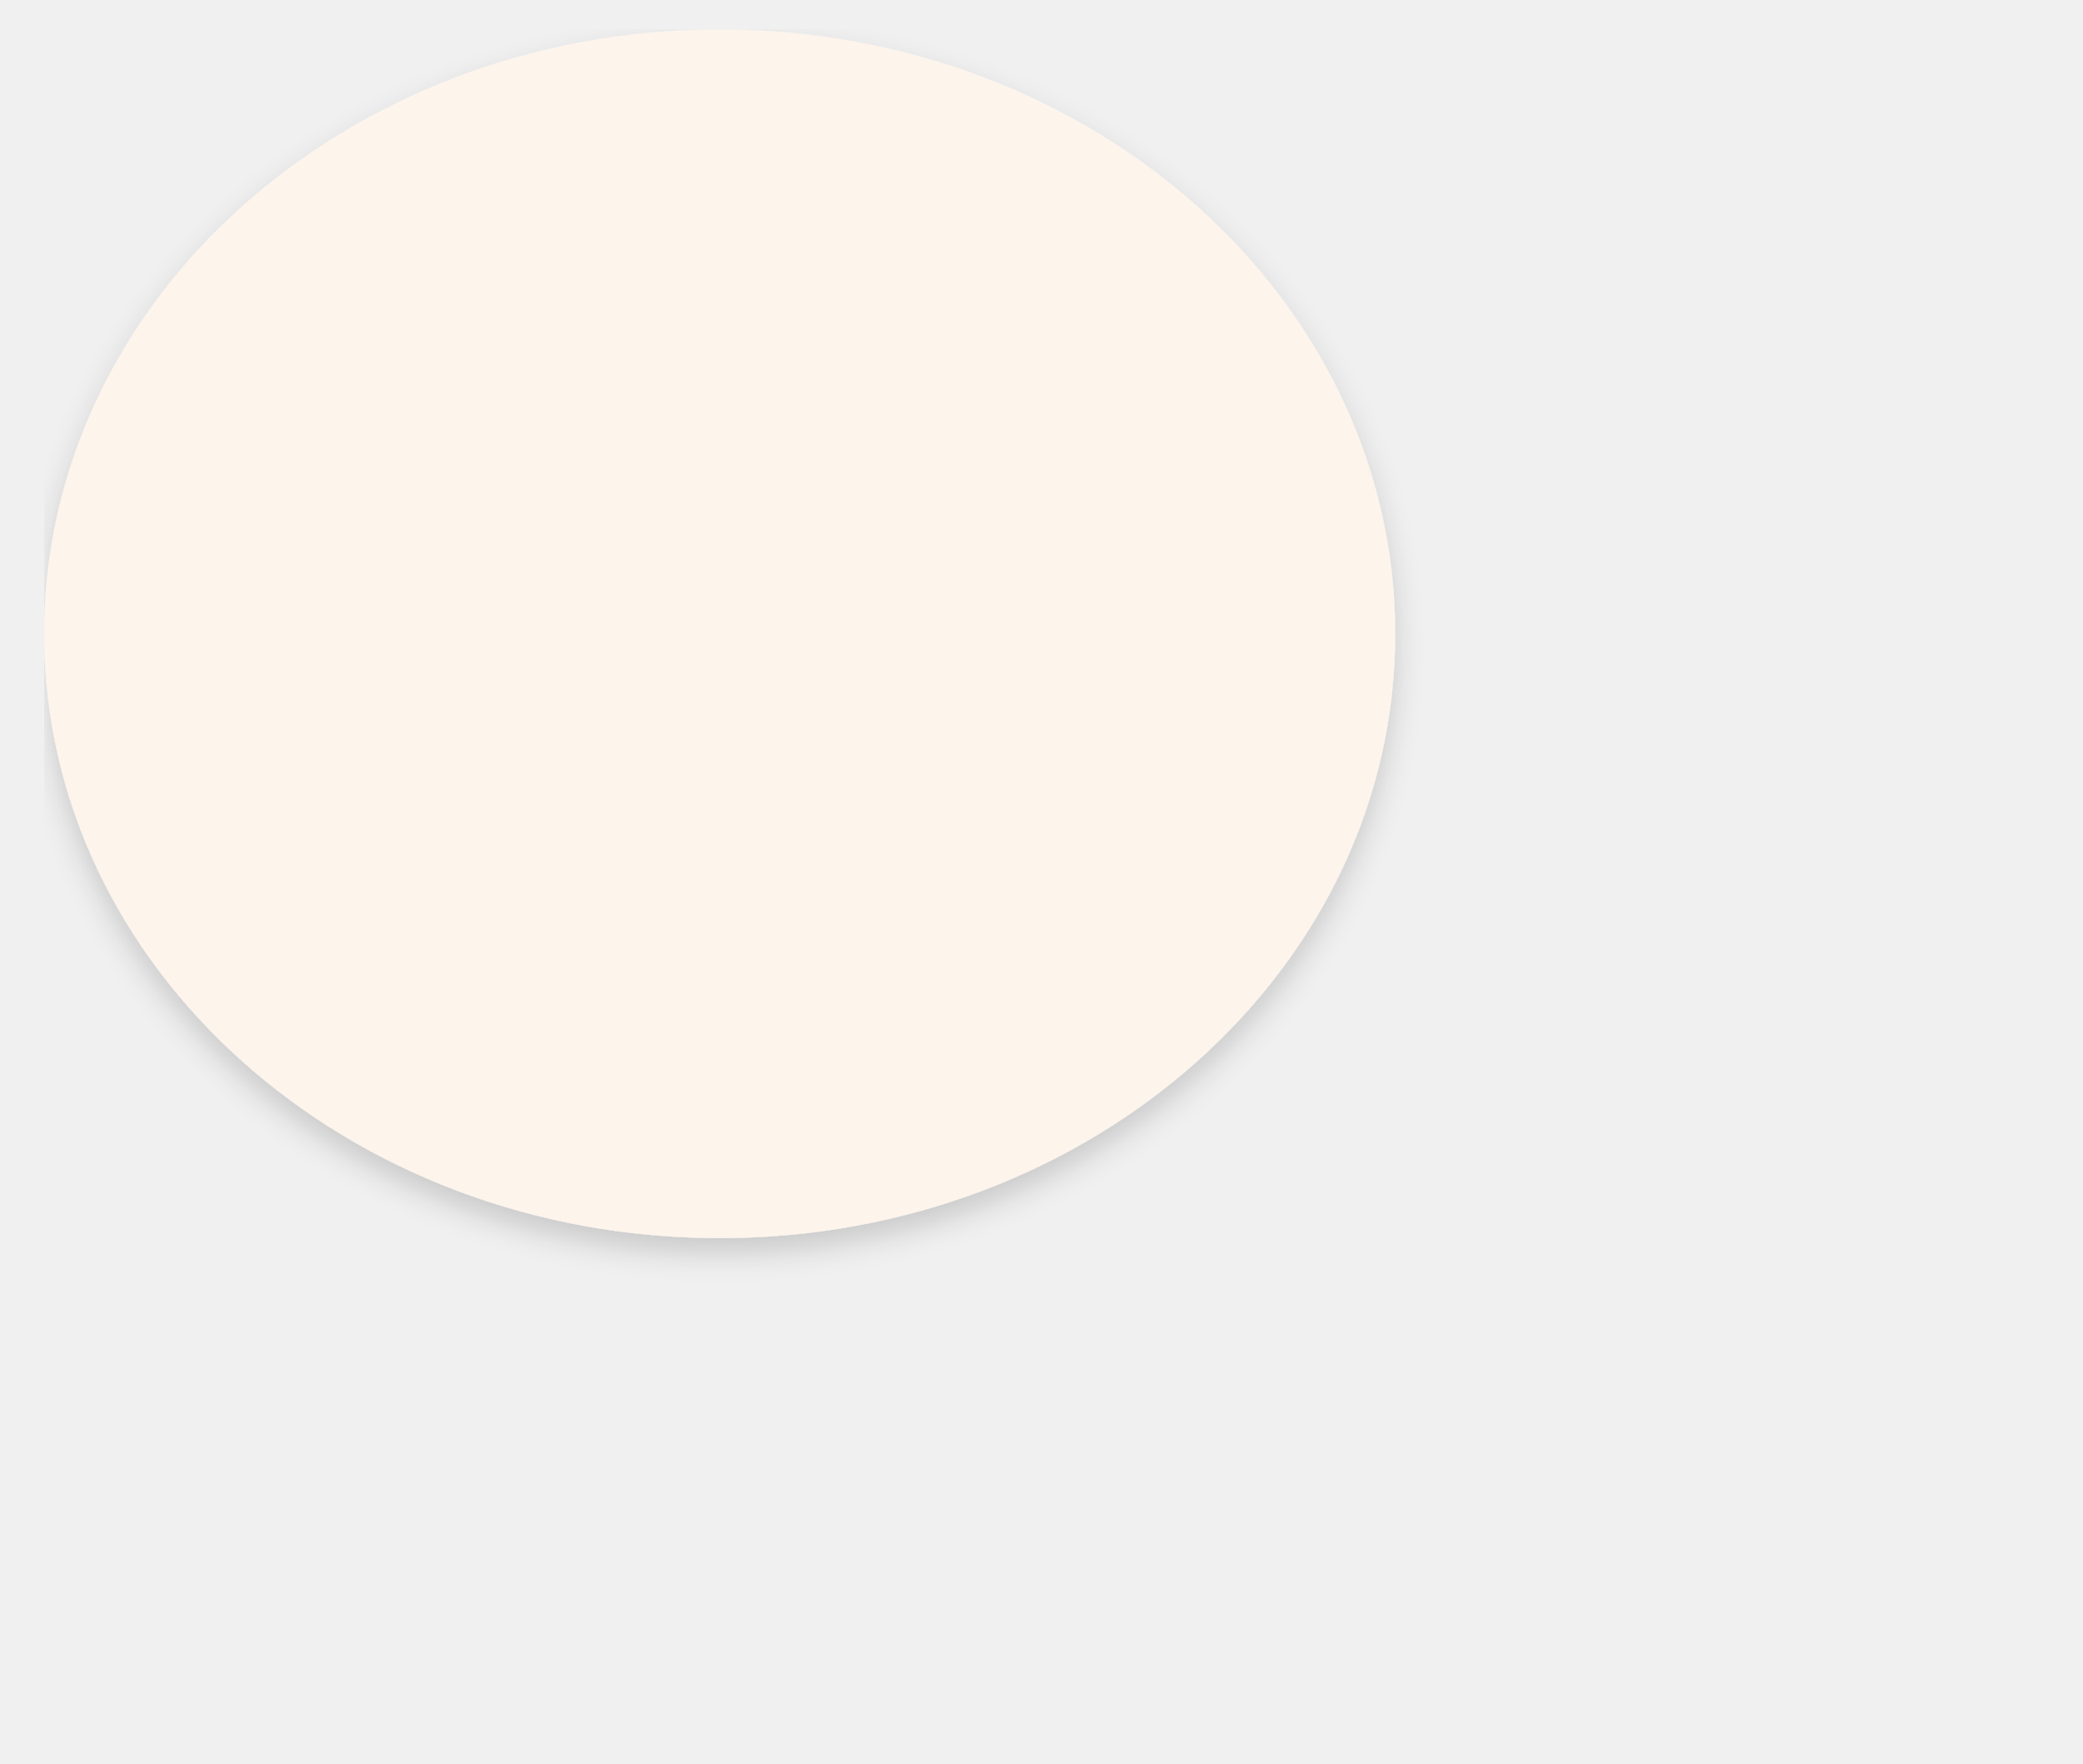
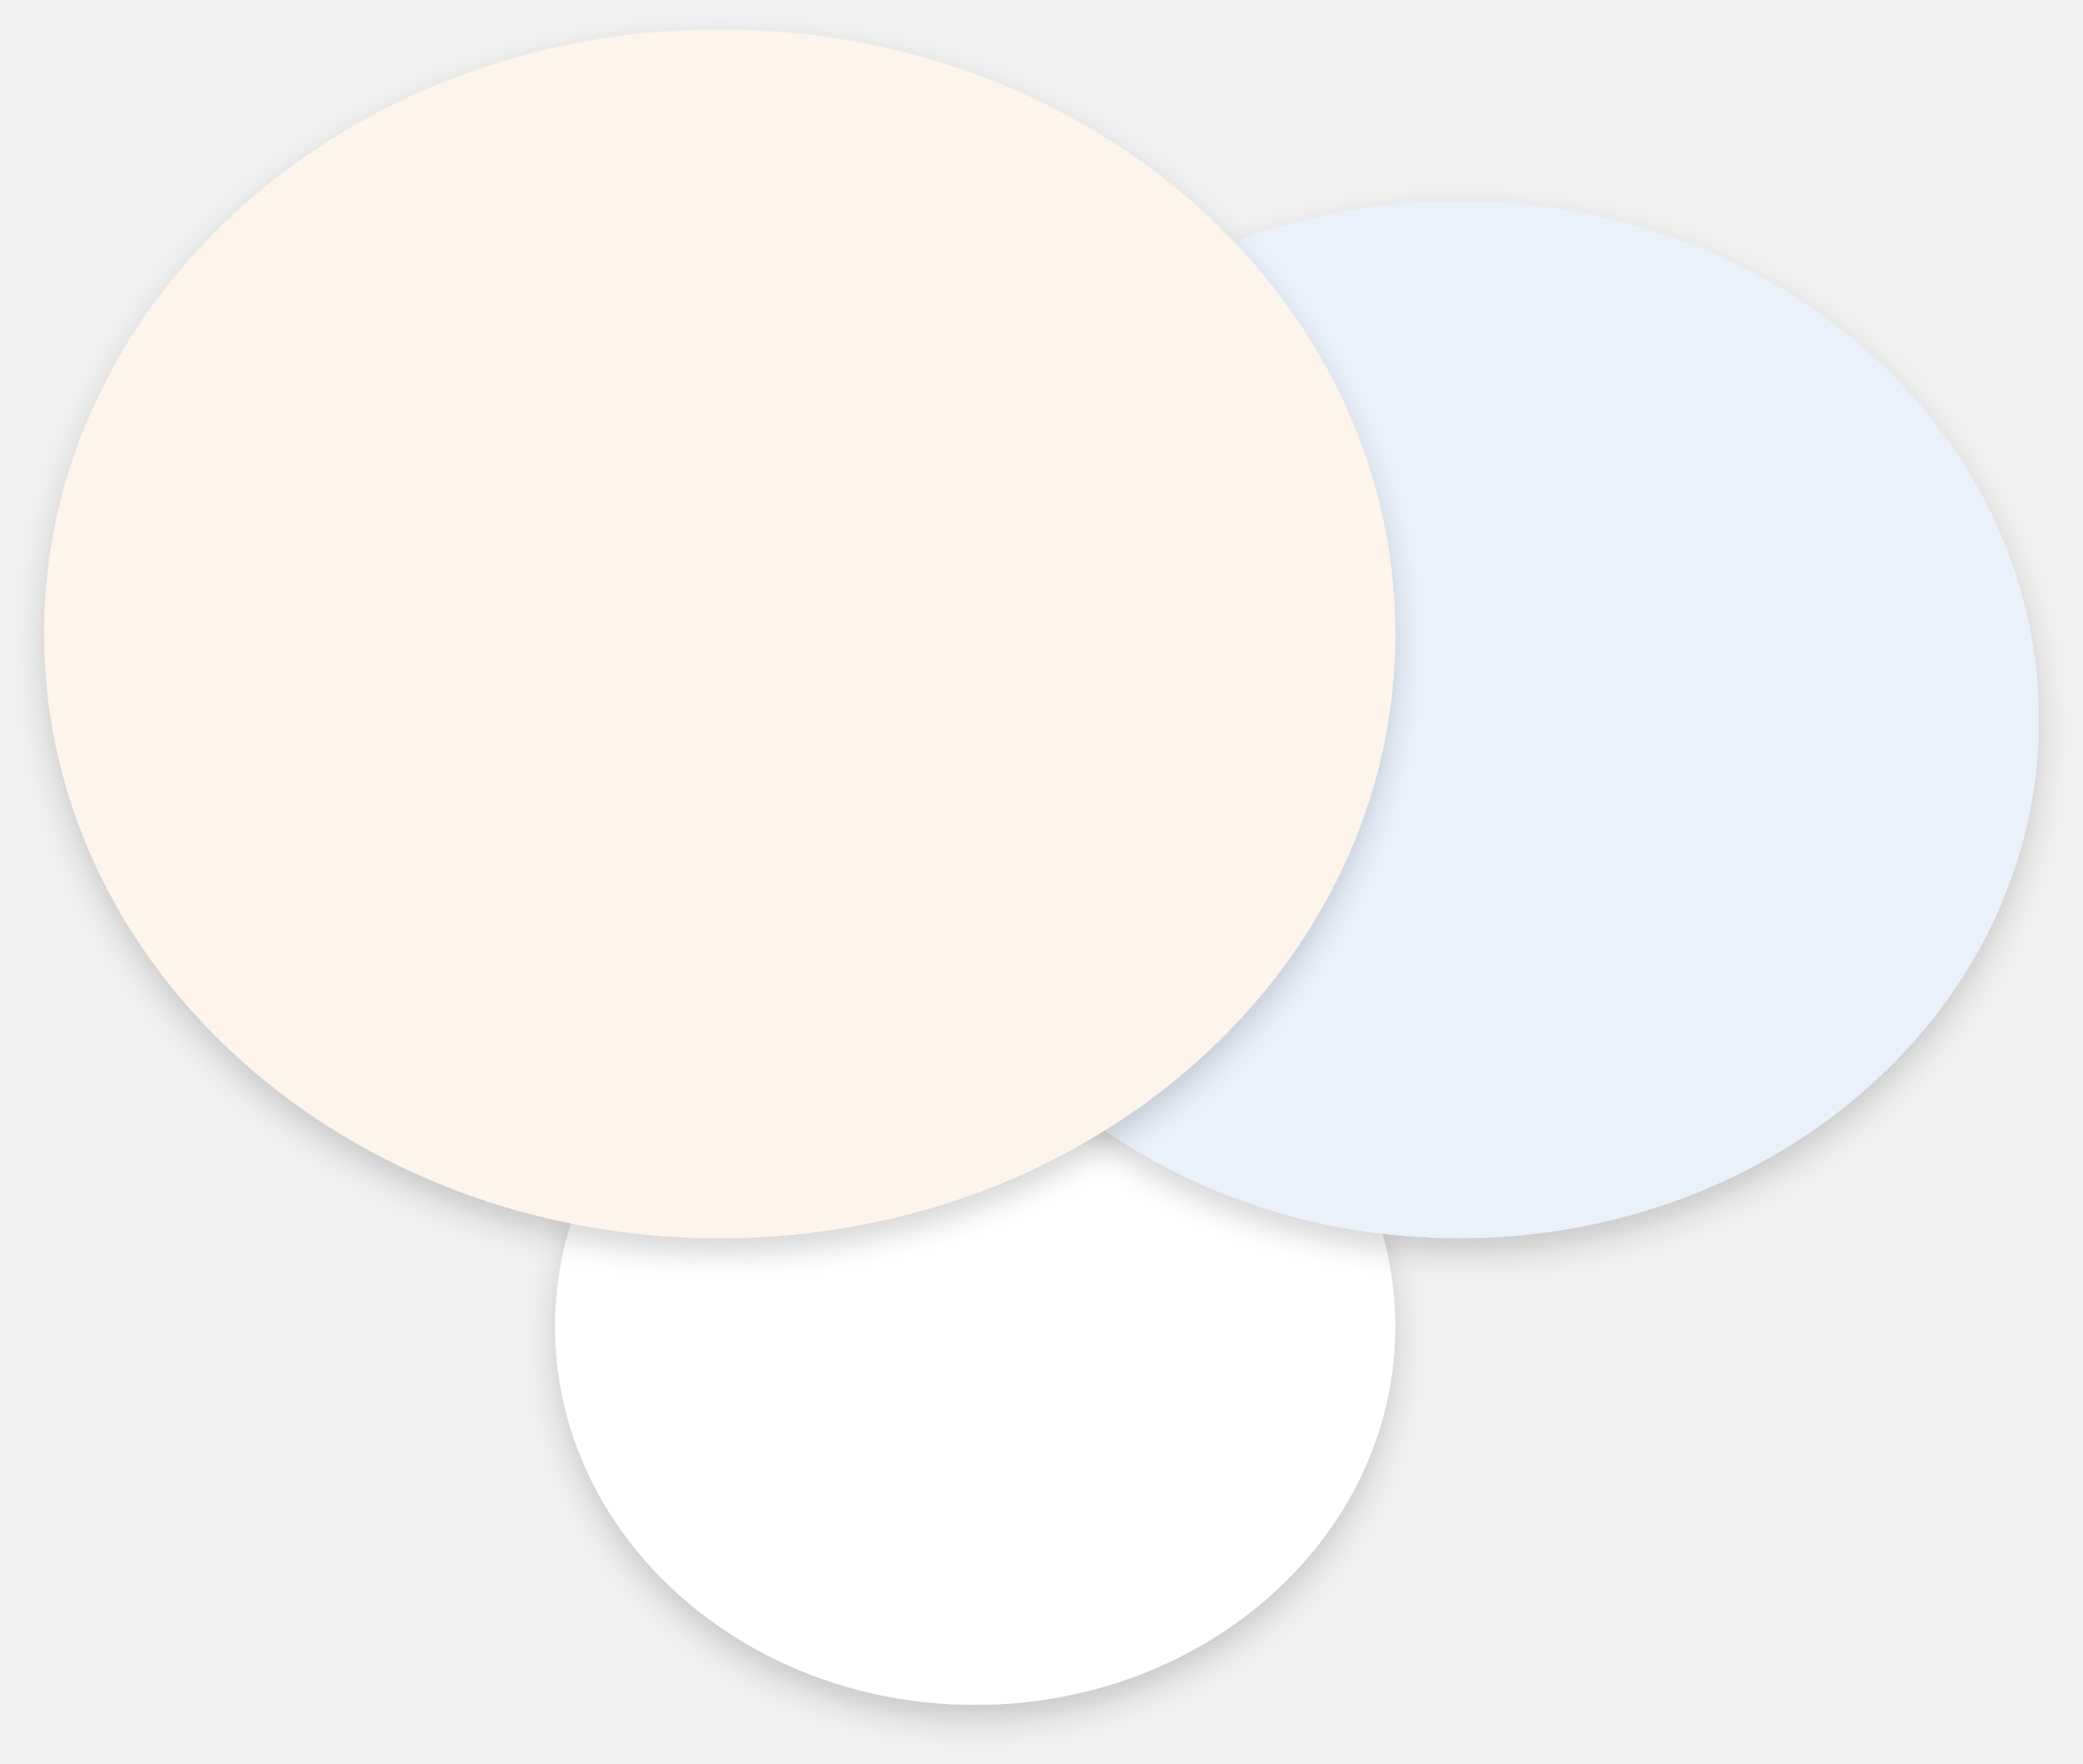
<svg xmlns="http://www.w3.org/2000/svg" width="424" height="359" viewBox="0 0 424 359">
  <defs>
    <clipPath id="clip-path">
      <rect width="424" height="359" fill="none" />
    </clipPath>
-     <filter id="Ellipse_2" x="104" y="187" width="189" height="172">
-       <feOffset dy="3" />
+     <filter id="Ellipse_2" x="104" y="187" width="189" height="172" filterUnits="userSpaceOnUse">
+       <feOffset dy="3" input="SourceAlpha" />
      <feGaussianBlur stdDeviation="3" result="blur" />
      <feFlood flood-opacity="0.161" />
      <feComposite operator="in" in2="blur" />
      <feComposite in="SourceGraphic" />
    </filter>
-     <filter id="Ellipse_3" x="170" y="35" width="254" height="229">
-       <feOffset dy="3" />
+     <filter id="Ellipse_3" x="170" y="35" width="254" height="229" filterUnits="userSpaceOnUse">
+       <feOffset dy="3" input="SourceAlpha" />
      <feGaussianBlur stdDeviation="3" result="blur-2" />
      <feFlood flood-opacity="0.161" />
      <feComposite operator="in" in2="blur-2" />
      <feComposite in="SourceGraphic" />
    </filter>
-     <filter id="Ellipse_5" x="0" y="0" width="293" height="264">
-       <feOffset dy="3" />
+     <filter id="Ellipse_5" x="0" y="0" width="293" height="264" filterUnits="userSpaceOnUse">
+       <feOffset dy="3" input="SourceAlpha" />
      <feGaussianBlur stdDeviation="3" result="blur-3" />
      <feFlood flood-opacity="0.161" />
      <feComposite operator="in" in2="blur-3" />
      <feComposite in="SourceGraphic" />
    </filter>
  </defs>
-   <g id="Component_21_1" clip-path="url(#clip-path)">
+   <g id="Component_21_1" data-name="Component 21 – 1" clip-path="url(#clip-path)">
    <g transform="matrix(1, 0, 0, 1, 0, 0)" filter="url(#Ellipse_2)">
-       <ellipse id="Ellipse_2-2" cx="85.5" cy="77" rx="85.5" ry="77" transform="translate(113 193)" fill="#fff" />
+       <ellipse id="Ellipse_2-2" data-name="Ellipse 2" cx="85.5" cy="77" rx="85.5" ry="77" transform="translate(113 193)" fill="#fff" />
    </g>
    <g transform="matrix(1, 0, 0, 1, 0, 0)" filter="url(#Ellipse_3)">
-       <ellipse id="Ellipse_3-2" cx="118" cy="105.5" rx="118" ry="105.5" transform="translate(179 41)" fill="#eaf1fb" />
+       <ellipse id="Ellipse_3-2" data-name="Ellipse 3" cx="118" cy="105.5" rx="118" ry="105.5" transform="translate(179 41)" fill="#eaf1fb" />
    </g>
    <g transform="matrix(1, 0, 0, 1, 0, 0)" filter="url(#Ellipse_5)">
-       <ellipse id="Ellipse_5-2" cx="137.5" cy="123" rx="137.5" ry="123" transform="translate(9 6)" fill="#fdf4ec" />
+       <ellipse id="Ellipse_5-2" data-name="Ellipse 5" cx="137.5" cy="123" rx="137.5" ry="123" transform="translate(9 6)" fill="#fdf4ec" />
    </g>
  </g>
</svg>
